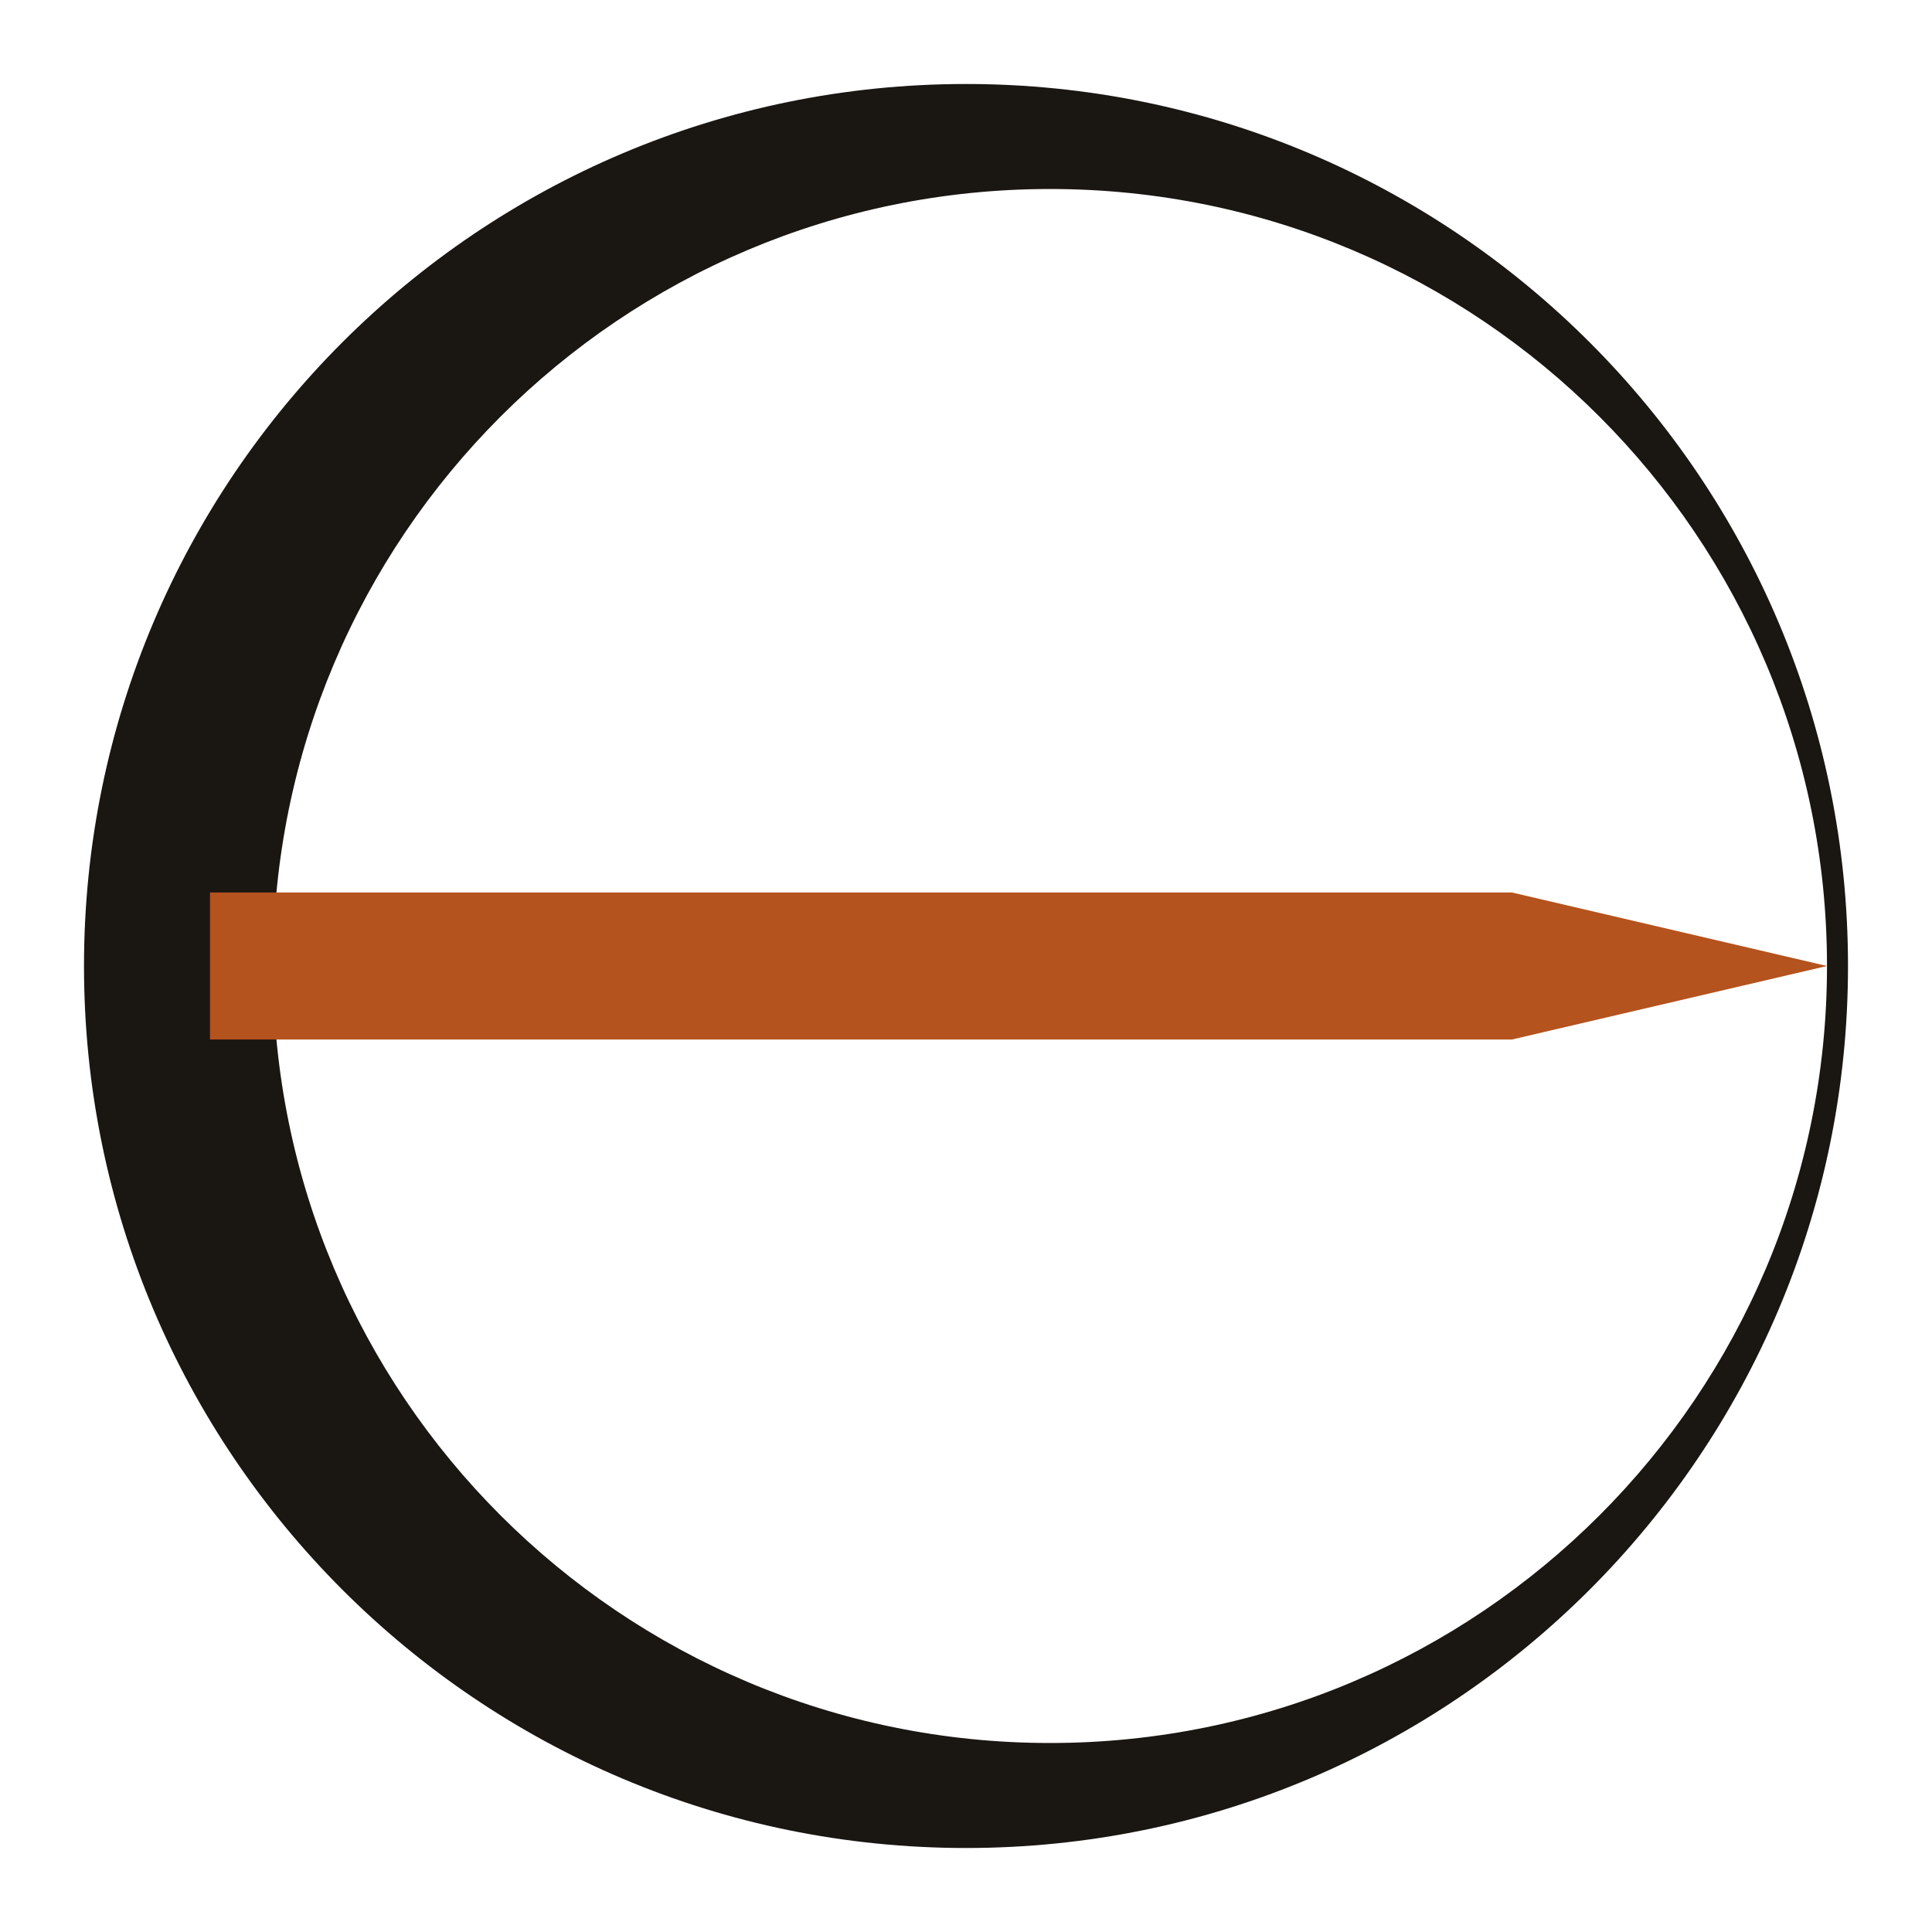
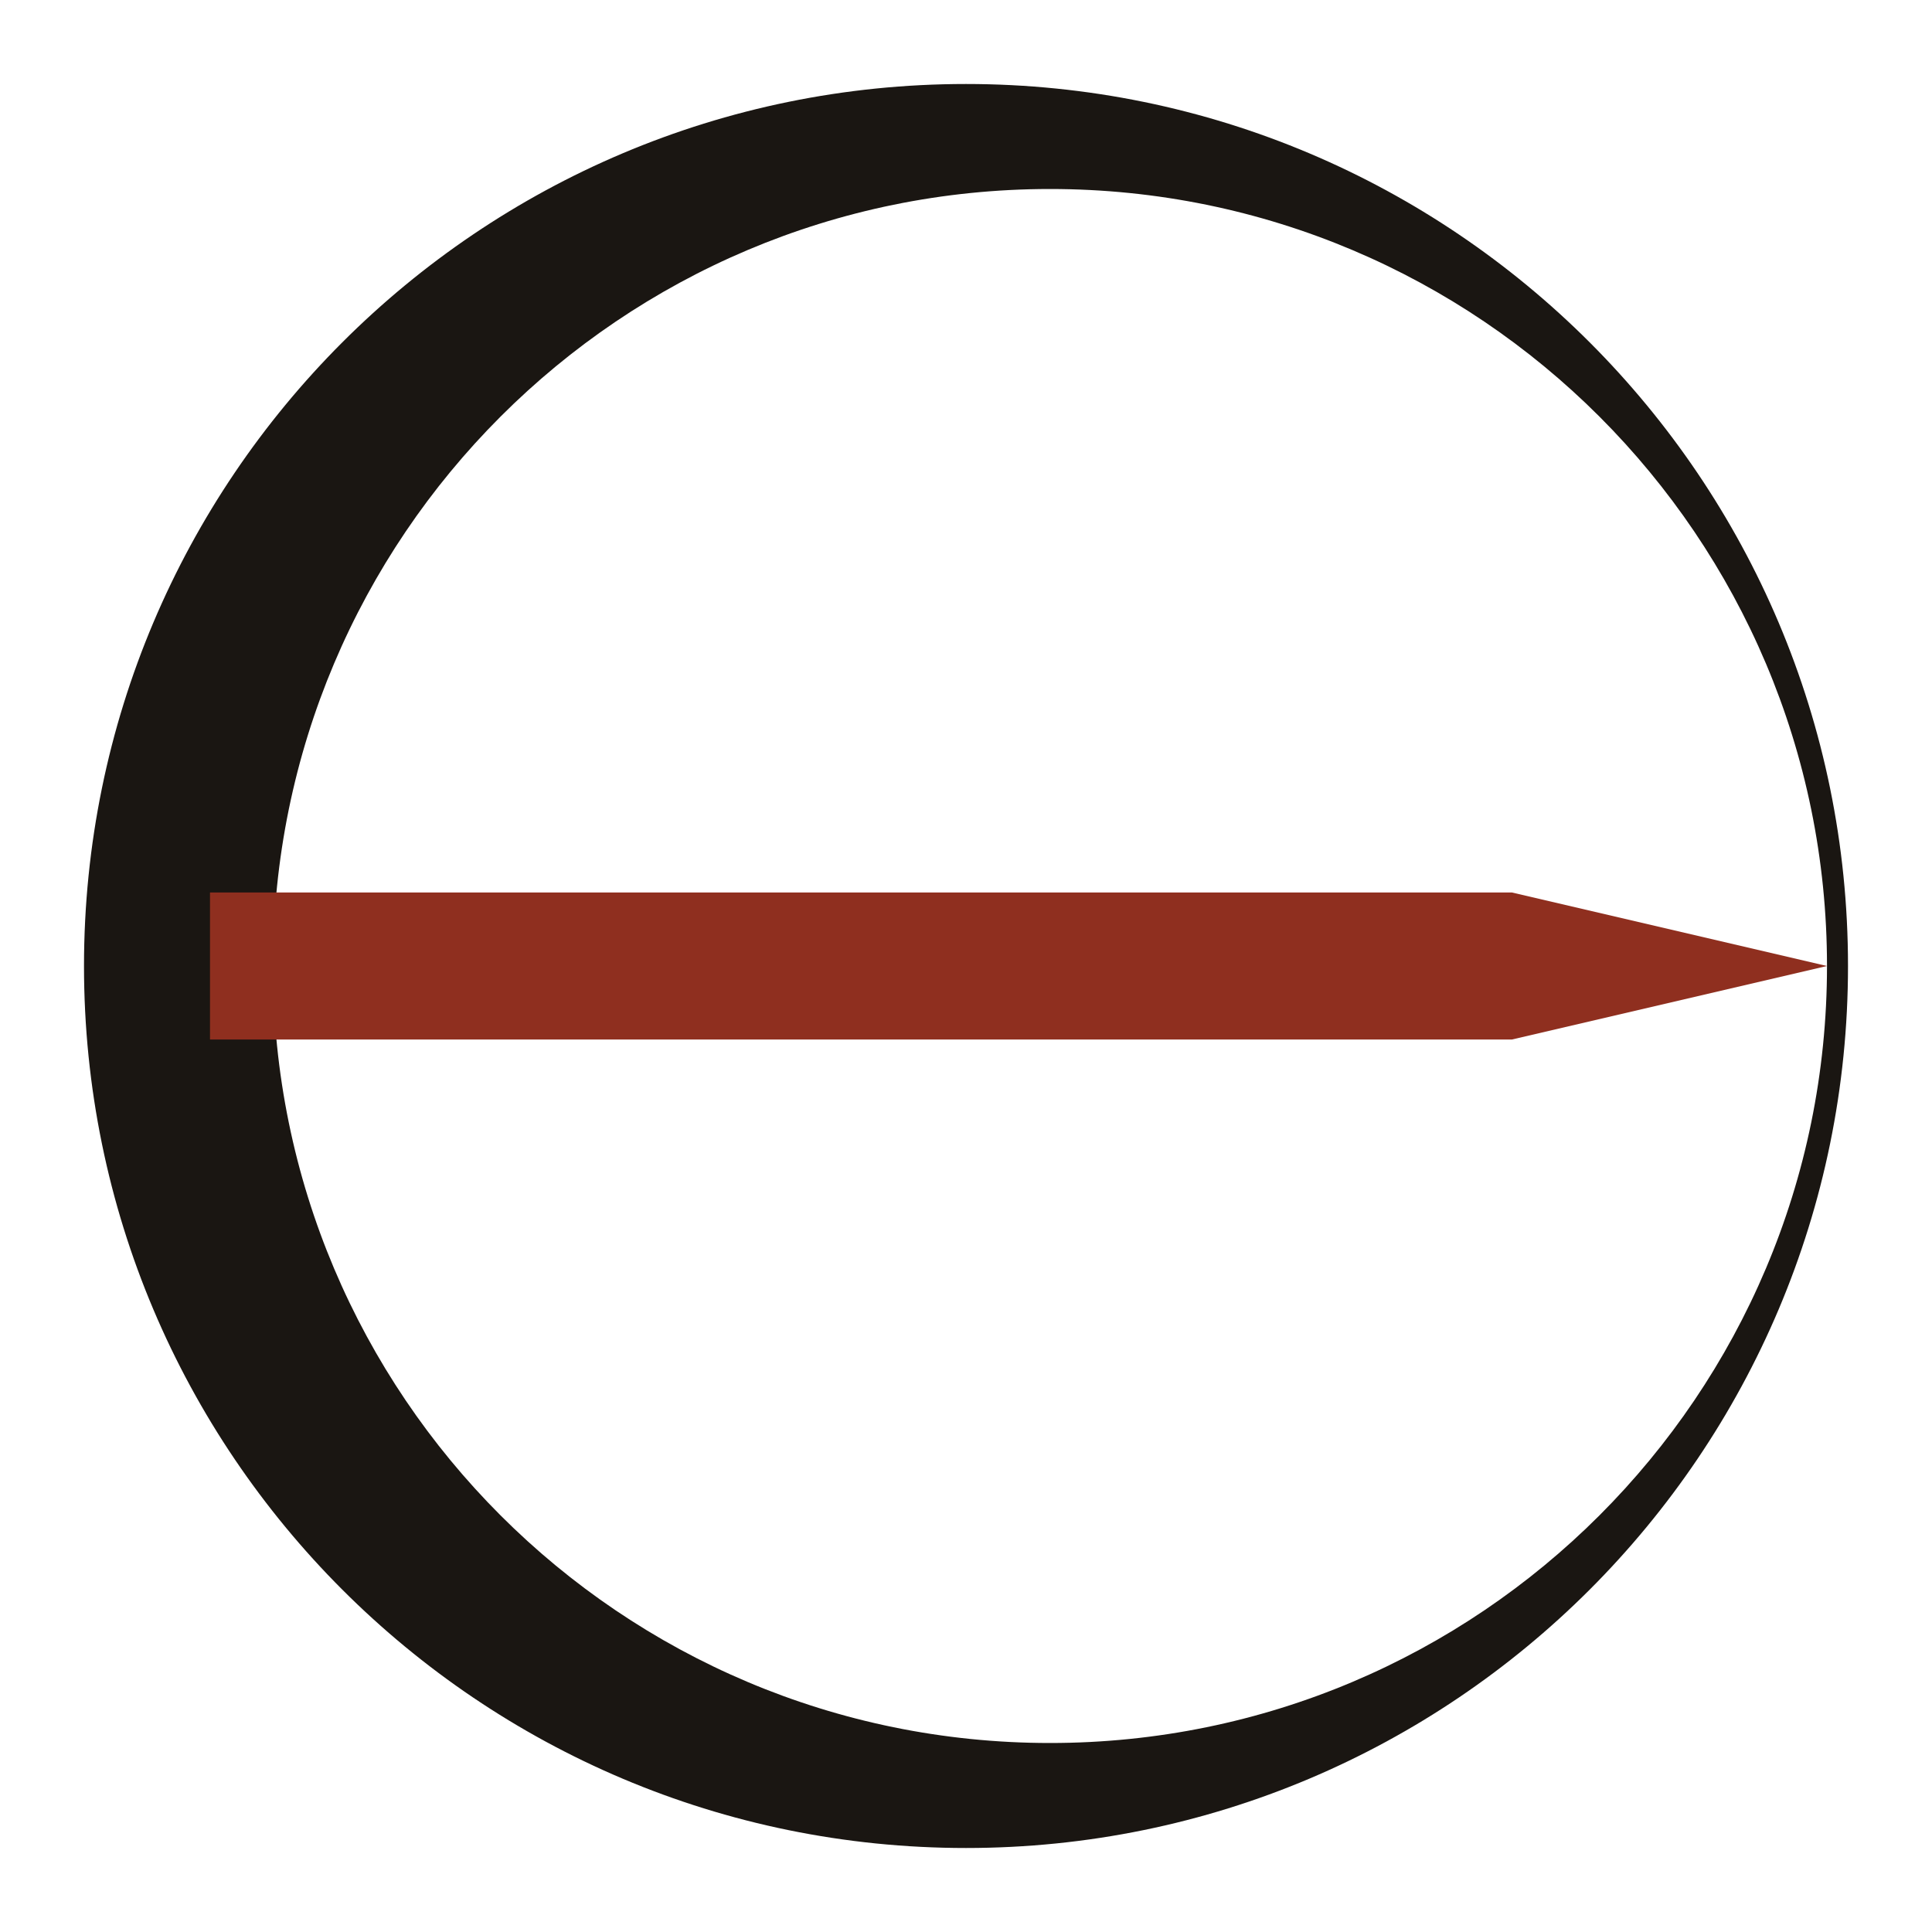
<svg xmlns="http://www.w3.org/2000/svg" viewBox="14 14 92 92">
  <style>.ring{fill:#1a1612}@media (prefers-color-scheme: dark){.ring{fill:#e8dcc8}}</style>
  <path class="ring" fill-rule="evenodd" d="M18 60 a42 42 0 1 0 84 0 a42 42 0 1 0 -84 0 Z M27 60 a37 37 0 1 0 74 0 a37 37 0 1 0 -74 0 Z" />
-   <path fill="#b4531e" d="M24 56.5 H86 L101 60 L86 63.5 H24 Z" />
+   <path fill="#8f2f1f" d="M24 56.5 H86 L101 60 L86 63.5 H24 Z" />
</svg>
